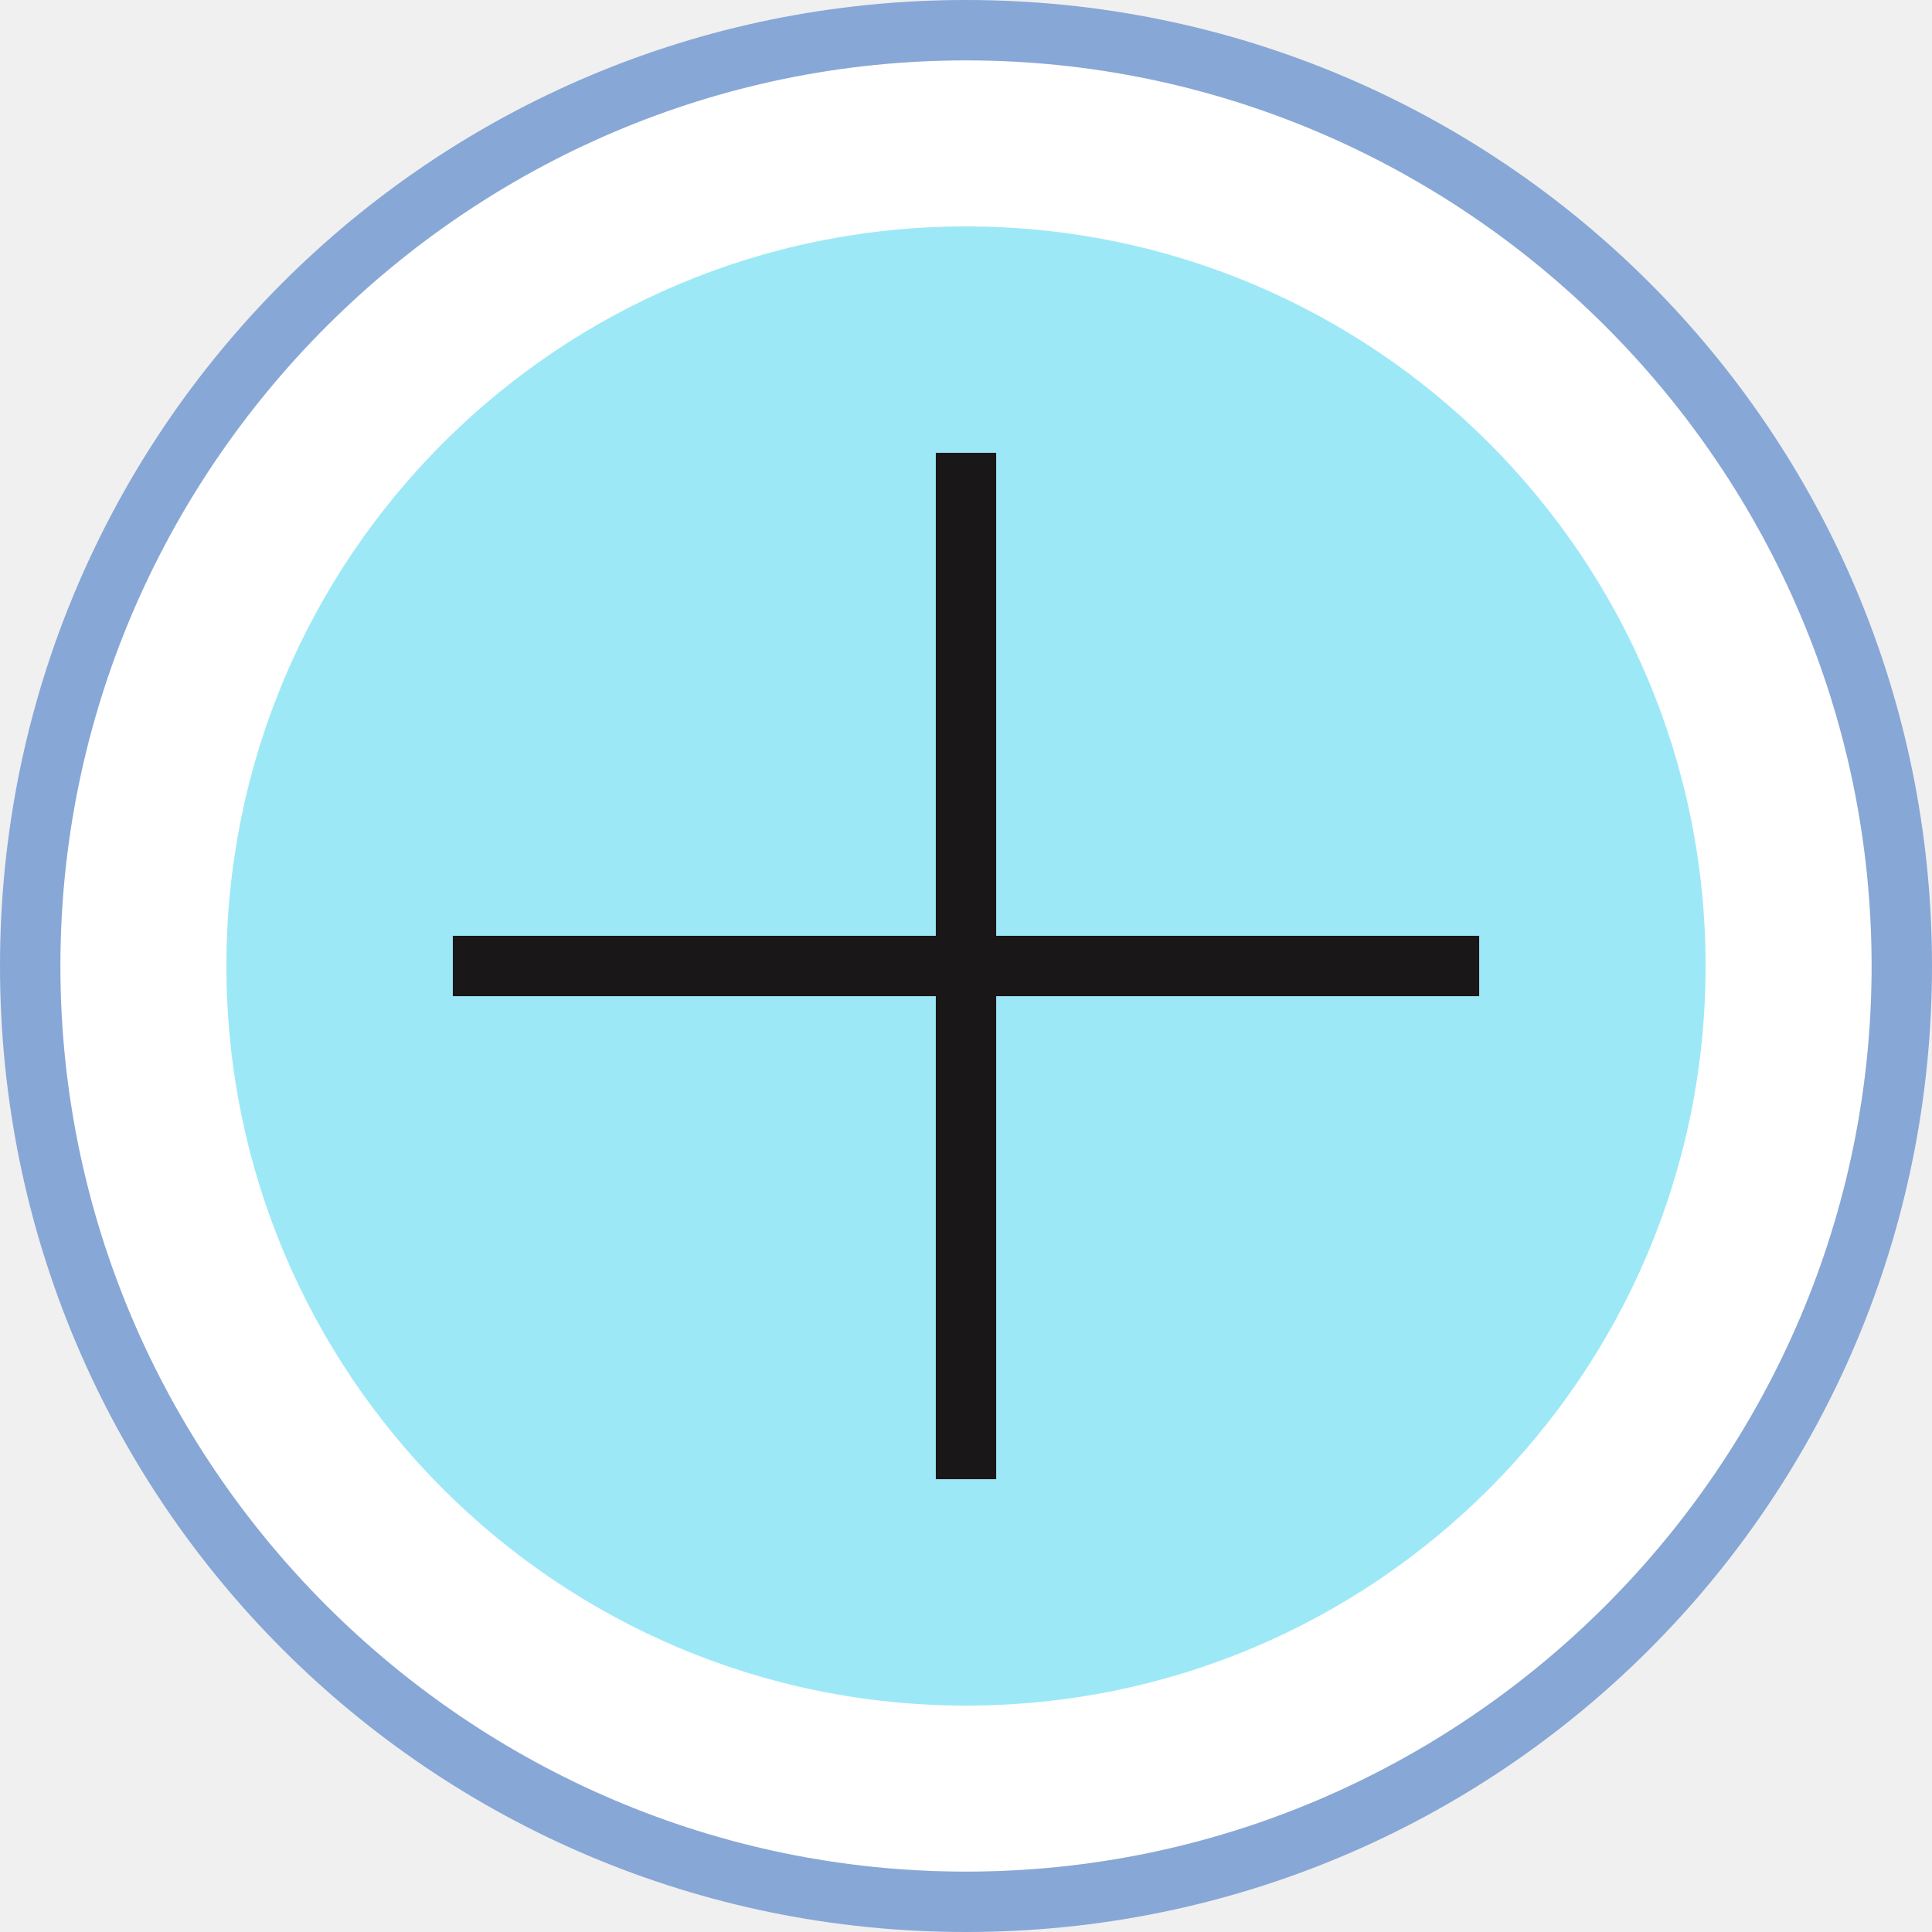
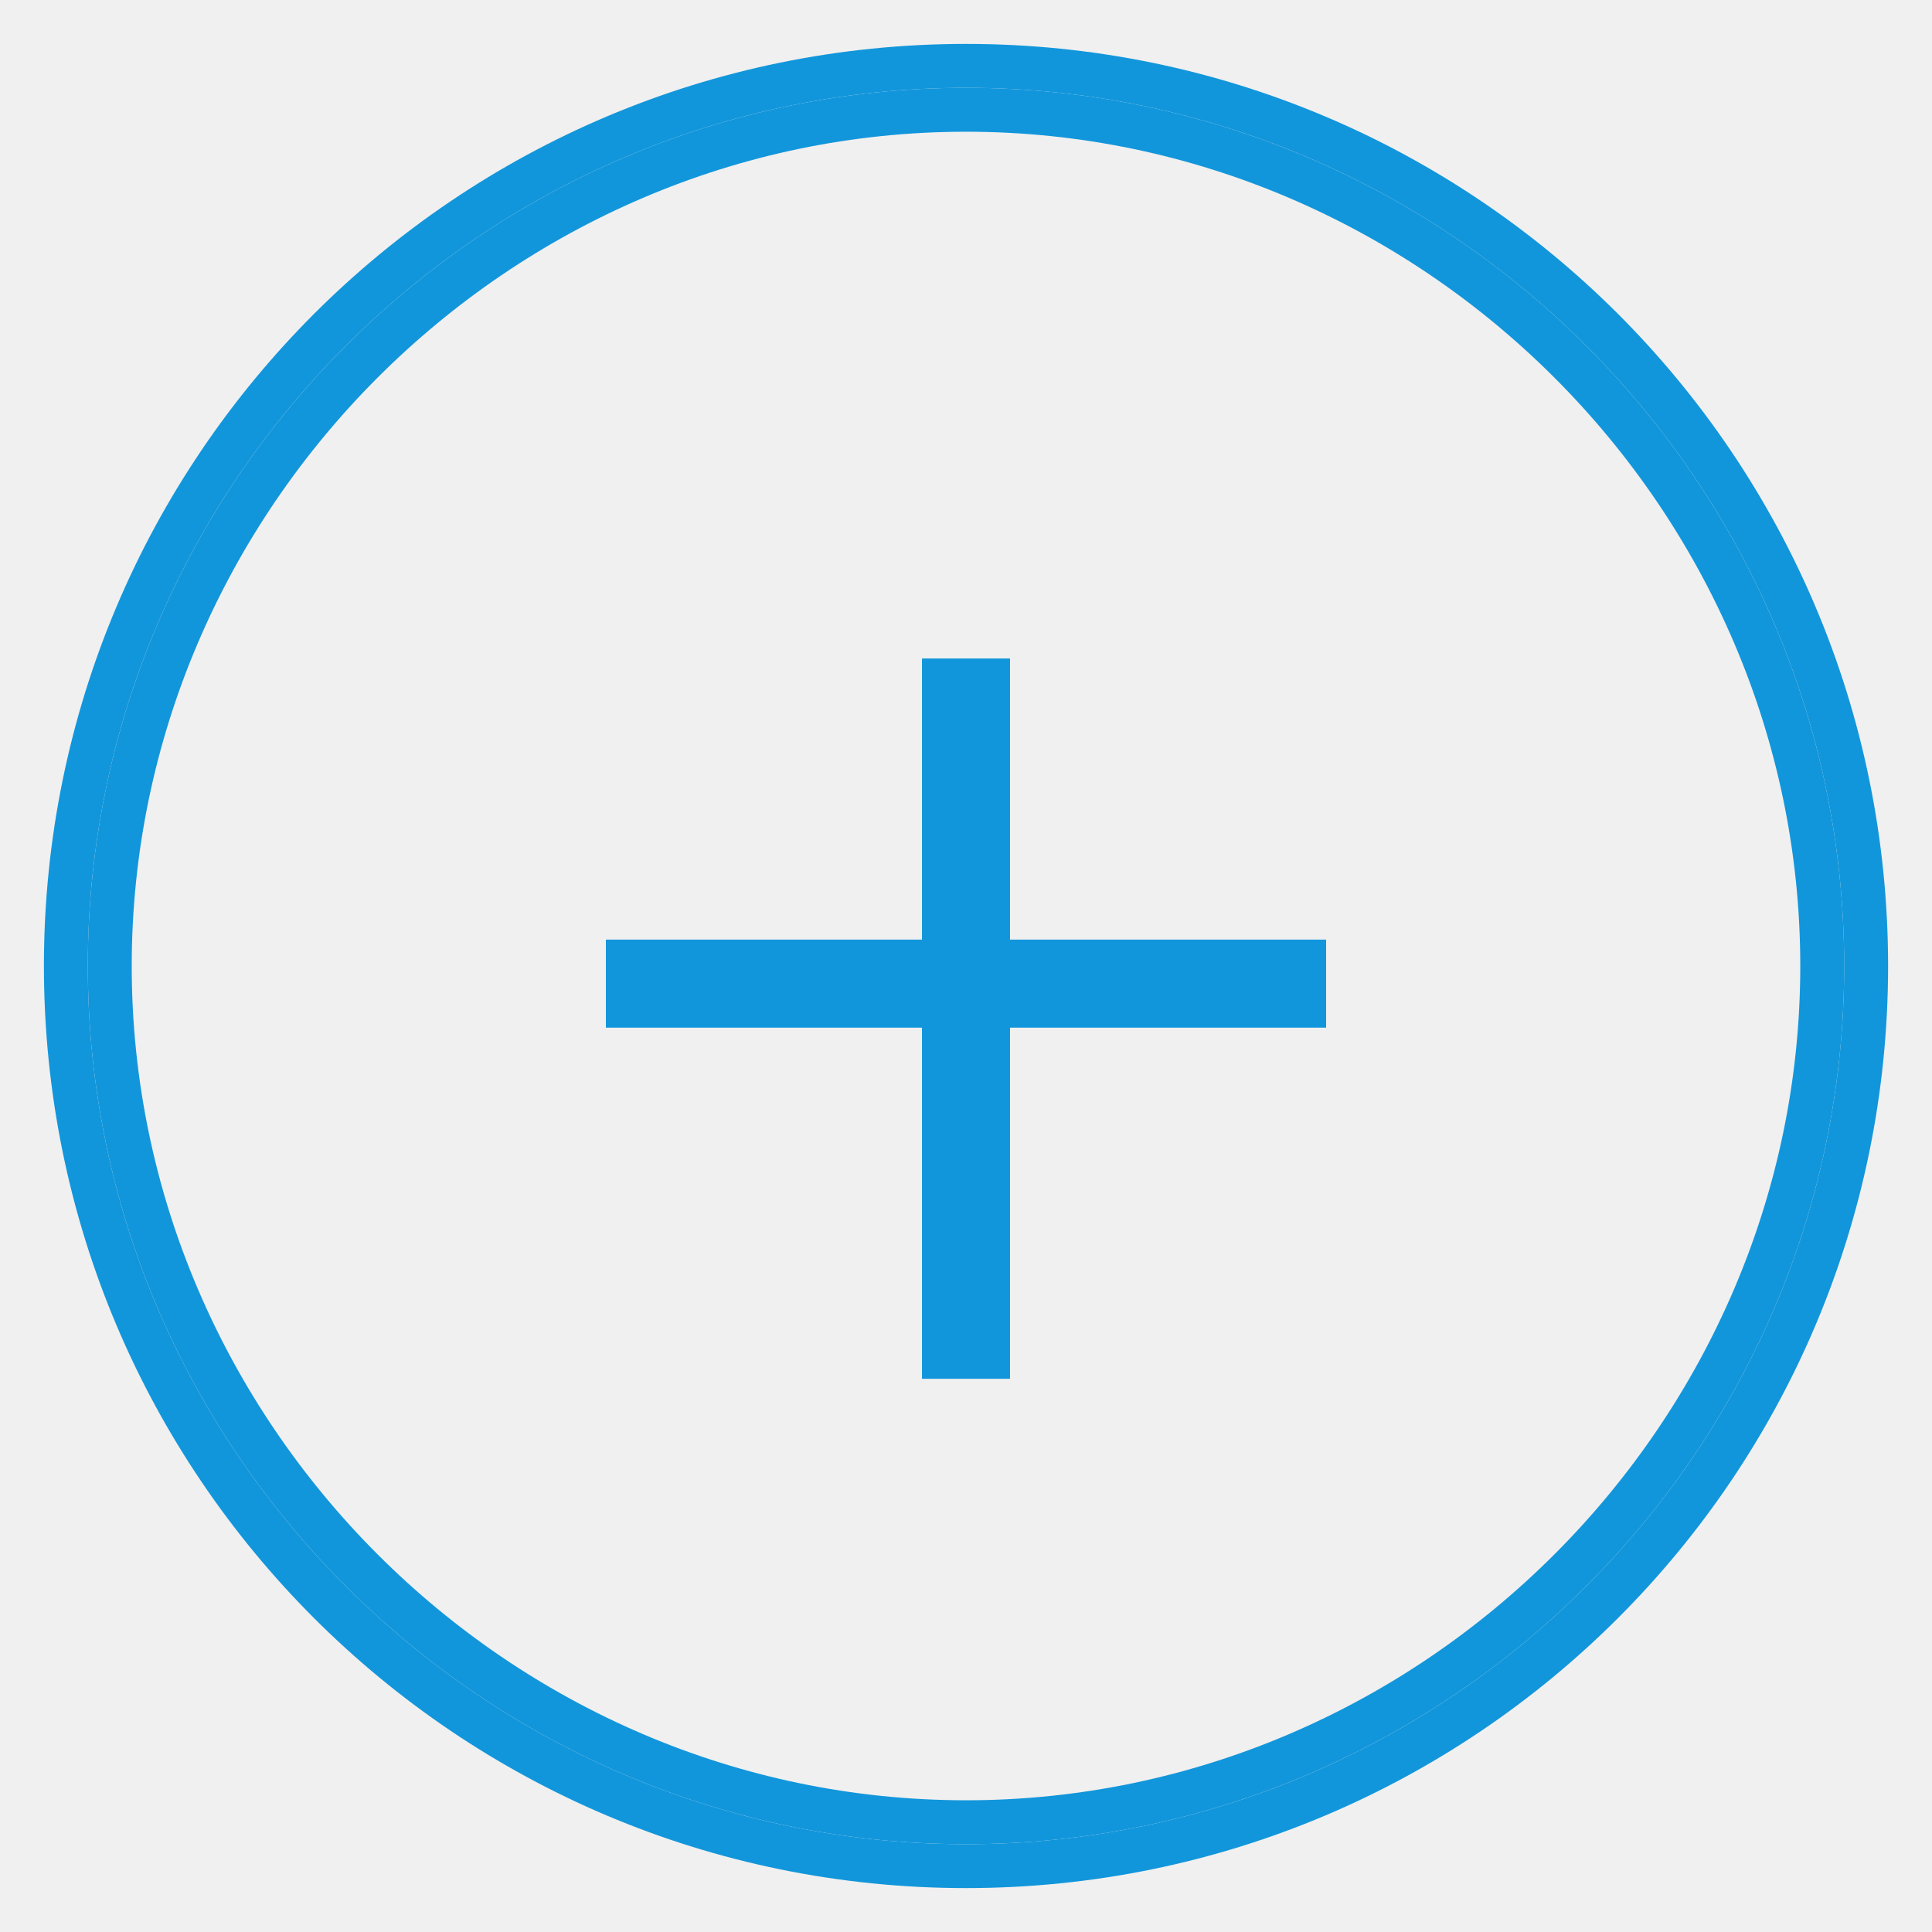
- <svg xmlns="http://www.w3.org/2000/svg" t="1552901388192" class="icon" style="" viewBox="0 0 1024 1024" version="1.1" p-id="2595" width="200" height="200">
+ <svg xmlns="http://www.w3.org/2000/svg" t="1552990926233" class="icon" style="" viewBox="0 0 1024 1024" version="1.1" p-id="2591" width="200" height="200">
  <defs>
    <style type="text/css" />
  </defs>
-   <path d="M512 32C248 32 32 248 32 512s216 480 480 480 480-216 480-480S776 32 512 32z" fill="#FFFFFF" p-id="2596" />
-   <path d="M512 0C228.8 0 0 228.8 0 512s228.8 512 512 512 512-228.8 512-512S795.2 0 512 0z m0 992C248 992 32 776 32 512S248 32 512 32s480 216 480 480-216 480-480 480z" fill="#87a7d6" p-id="2597" />
-   <path d="M512 512m-392 0a392 392 0 1 0 784 0 392 392 0 1 0-784 0Z" fill="#9DE8F7" p-id="2598" />
-   <path d="M784 496H528V240h-32v256H240v32h256v256h32V528h256z" fill="#1A1718" p-id="2599" />
+   <path d="M702.836 544.582h-167.564v186.182h-46.545v-186.182H321.164v-46.545h167.564V349.091h46.545v148.945h167.564v46.545z" fill="#1296db" p-id="2592" />
+   <path d="M512 23.273C242.036 23.273 23.273 242.036 23.273 512S242.036 1000.727 512 1000.727 1000.727 781.964 1000.727 512 781.964 23.273 512 23.273zM512 977.455C256 977.455 46.545 768 46.545 512S256 46.545 512 46.545s465.455 209.455 465.455 465.455-209.455 465.455-465.455 465.455z" fill="#1296db" p-id="2593" />
+   <path d="M512 46.545C256 46.545 46.545 256 46.545 512s209.455 465.455 465.455 465.455 465.455-209.455 465.455-465.455S768 46.545 512 46.545z m0 907.636c-242.036 0-442.182-200.145-442.182-442.182S269.964 69.818 512 69.818s442.182 200.145 442.182 442.182-200.145 442.182-442.182 442.182z" fill="#1296db" p-id="2594" />
+   <path d="M535.273 498.036V349.091h-46.545v148.945H321.164v46.545h167.564v186.182h46.545v-186.182h167.564v-46.545z" fill="#1296db" p-id="2595" />
</svg>
